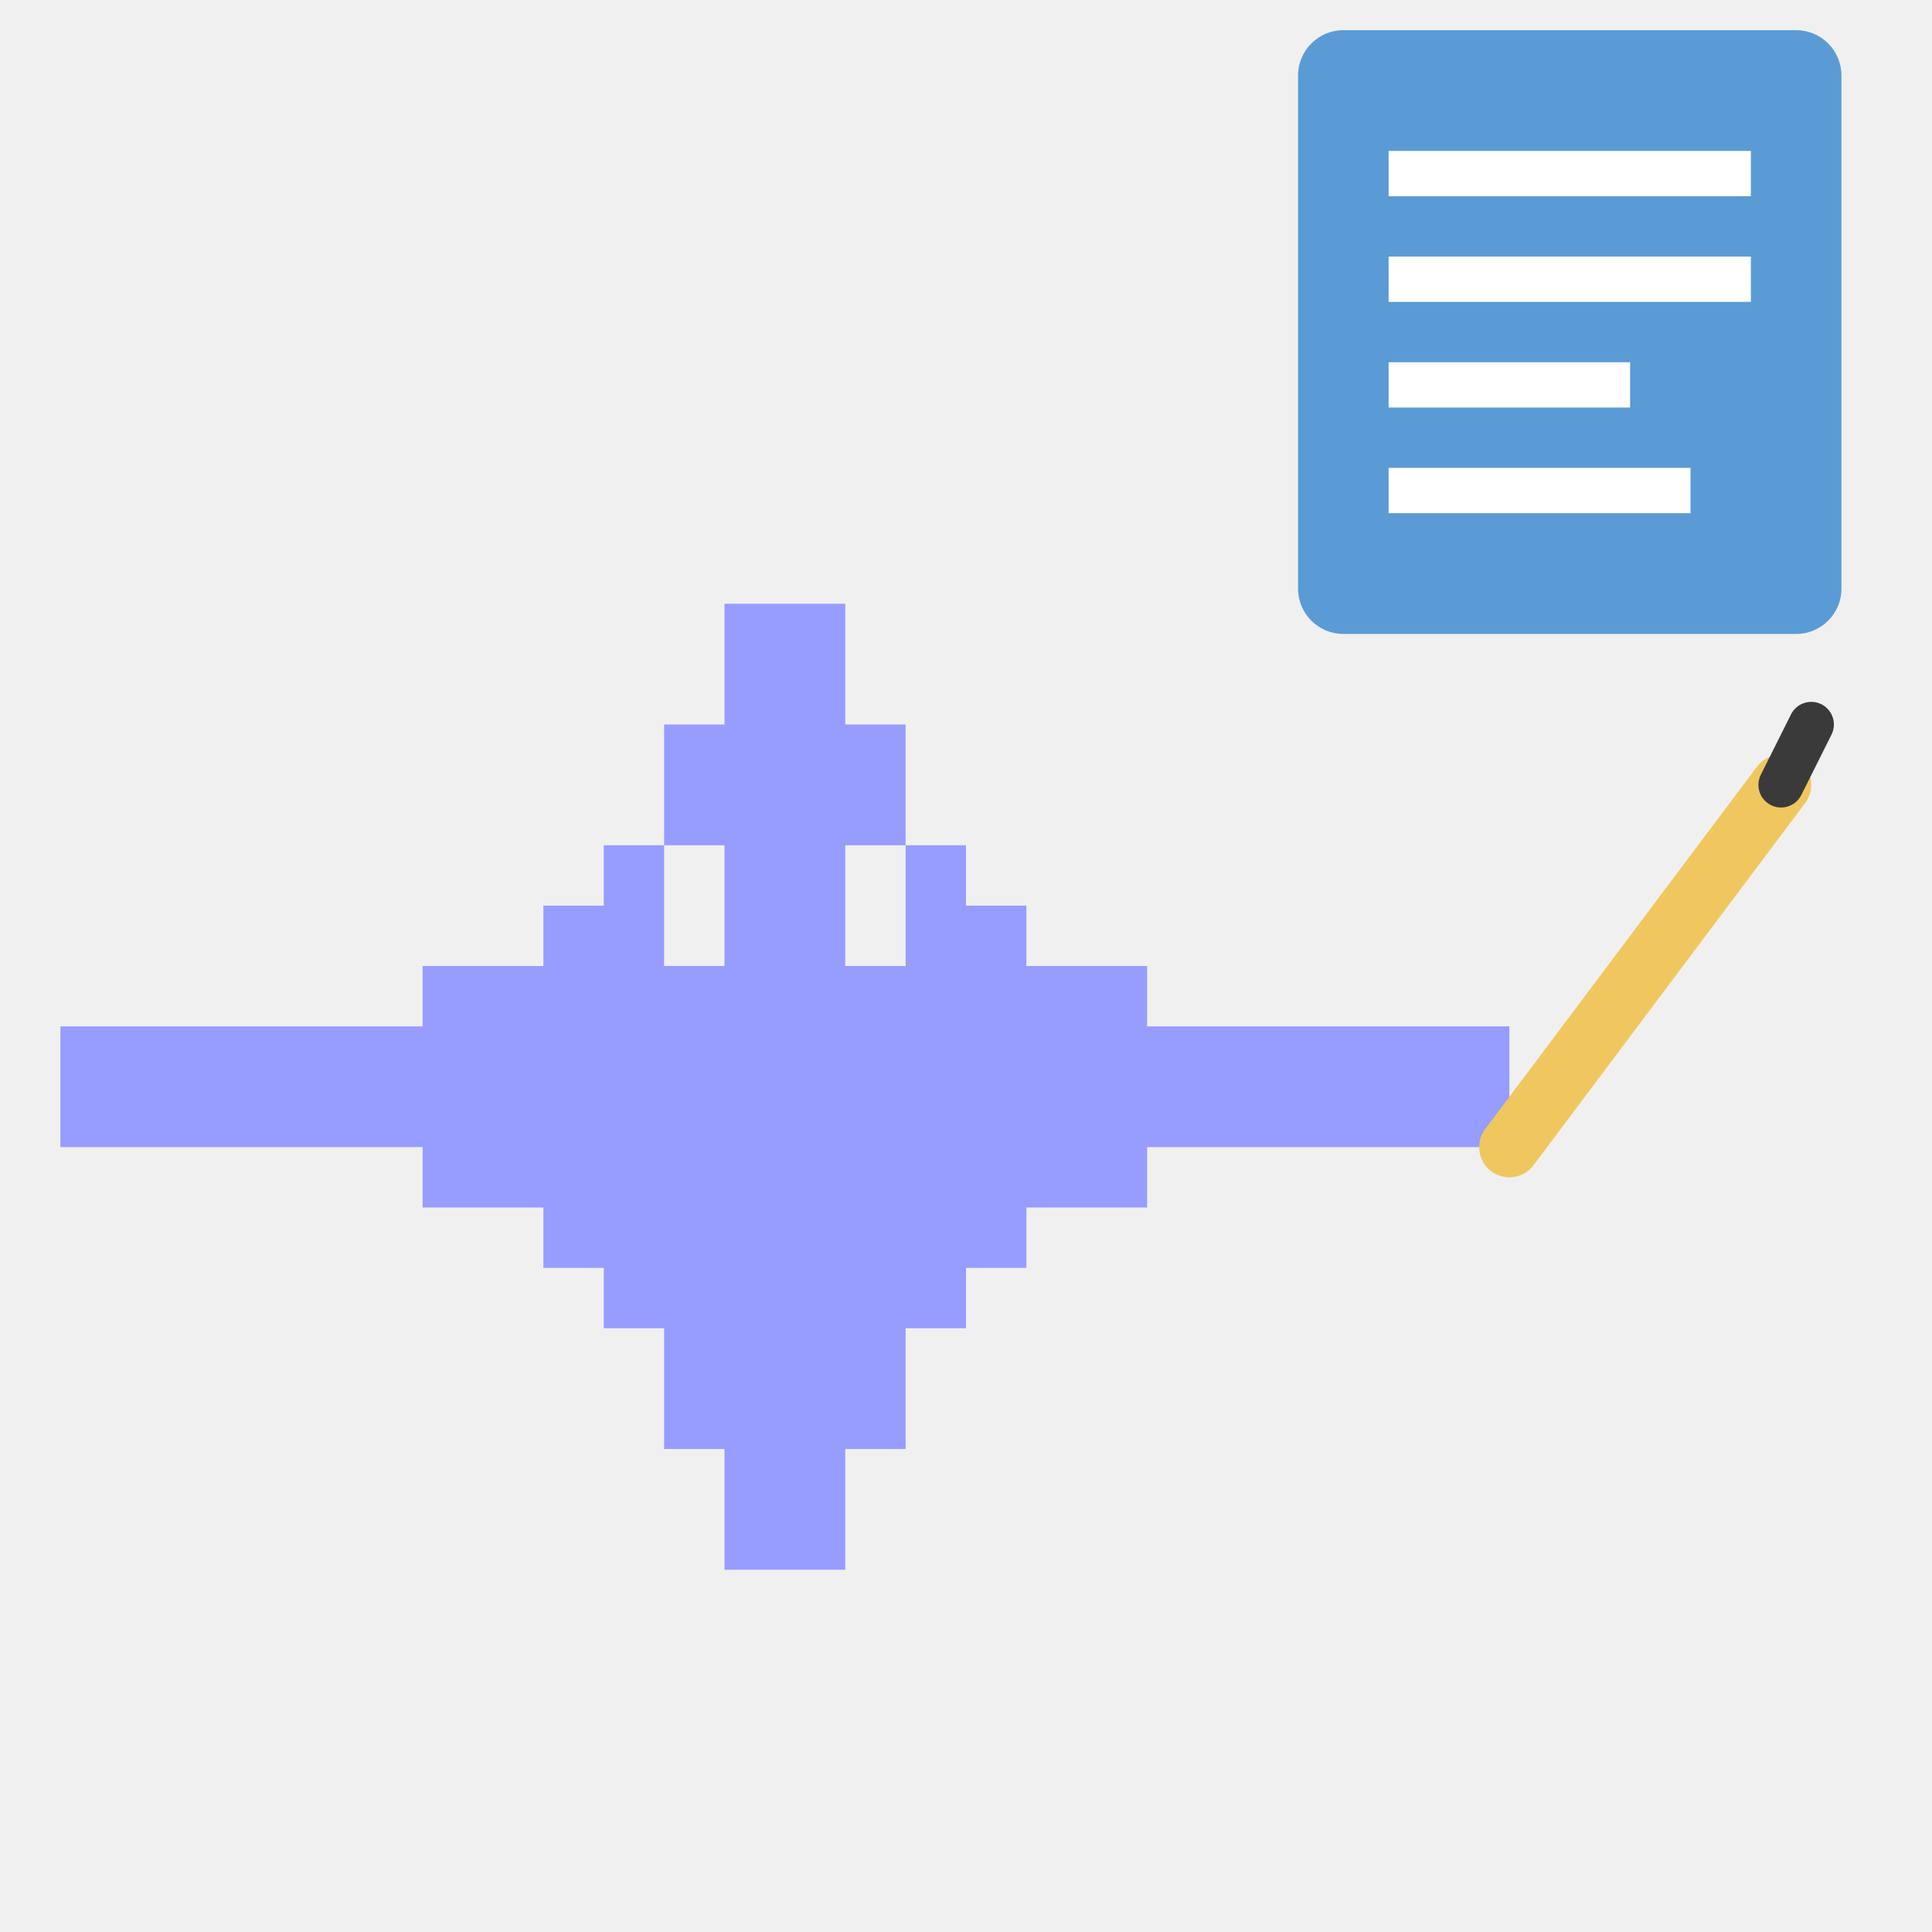
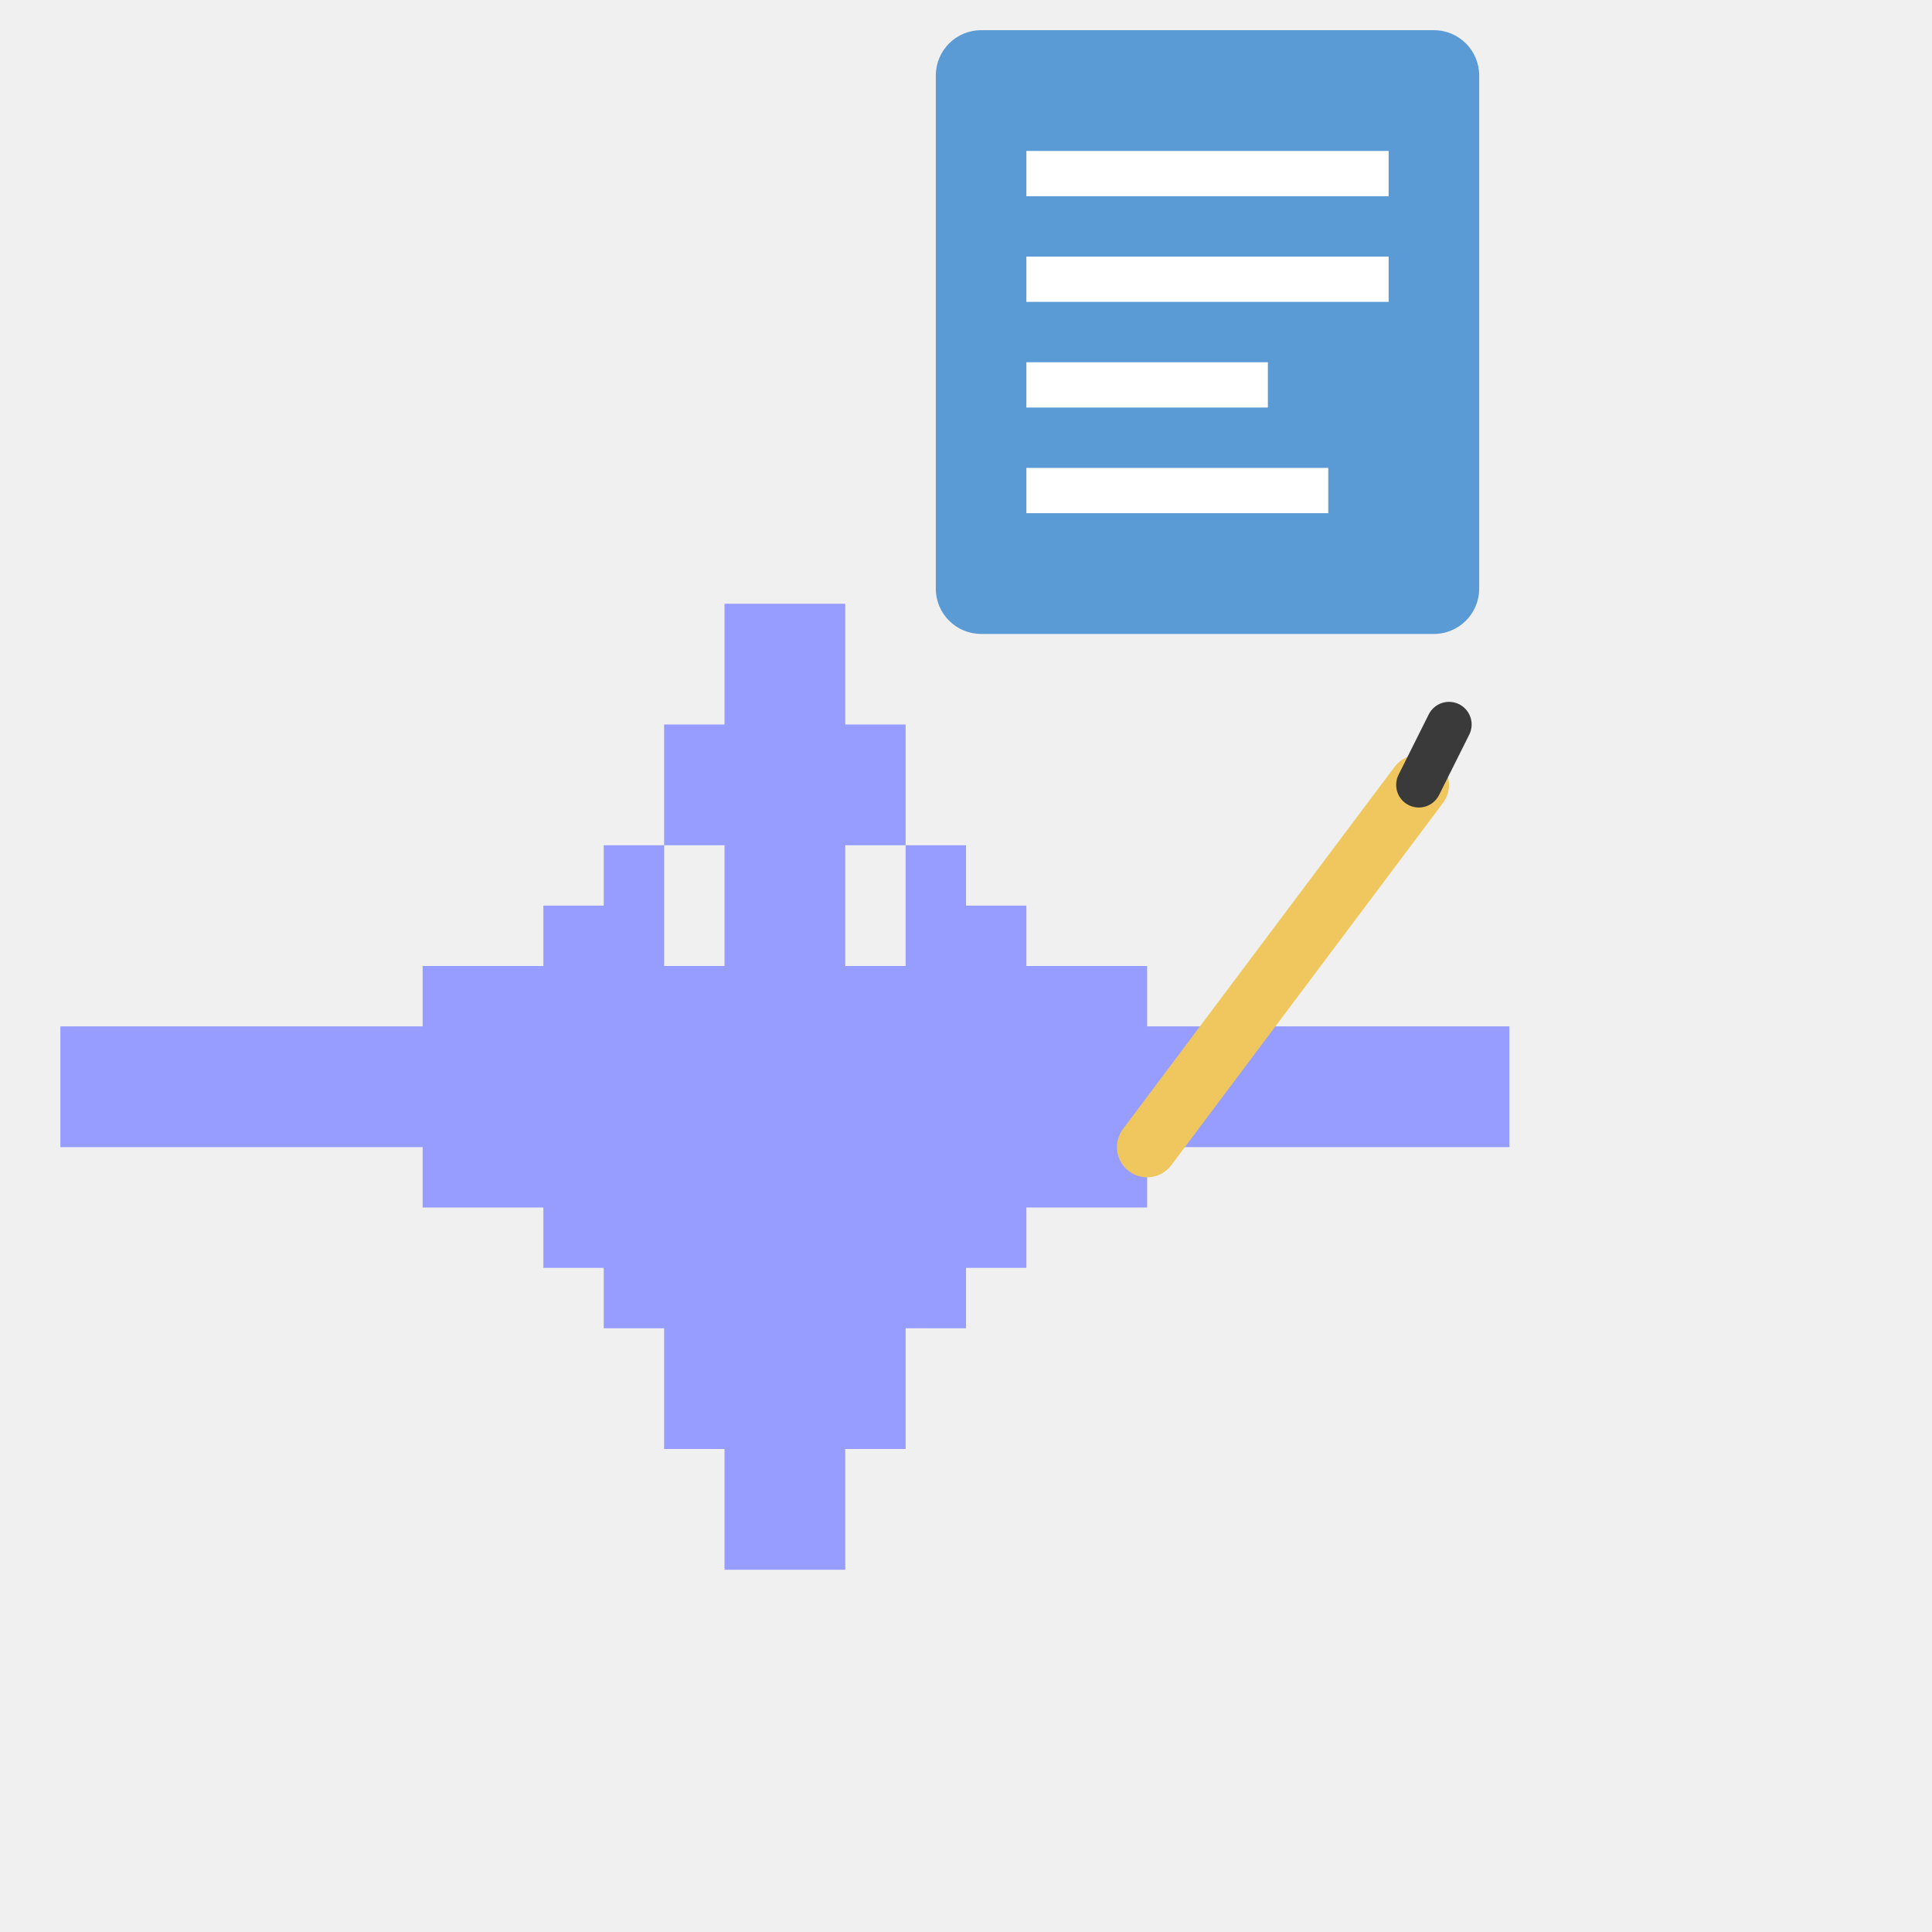
<svg xmlns="http://www.w3.org/2000/svg" width="128" height="128" viewBox="0 0 128 128">
  <g transform="translate(4,24) scale(4)">
    <path d="M11 4h2v1h-2zM11 5h2v1h-2zM10 6h4v1h-4zM10 7h4v1h-4zM9 8h1v1h-1zM11 8h2v1h-2zM14 8h1v1h-1zM8 9h2v1h-2zM11 9h2v1h-2zM14 9h2v1h-2zM6 10h12v1h-12zM0 11h24v1h-24zM0 12h24v1h-24zM6 13h12v1h-12zM8 14h8v1h-8zM9 15h6v1h-6zM10 16h4v1h-4zM10 17h4v1h-4zM11 18h2v1h-2zM11 19h2v1h-2z" fill="#969DFF" />
  </g>
-   <rect x="86" y="2" width="36" height="40" rx="3" fill="#5B9BD5" />
-   <rect x="92" y="10" width="24" height="3" fill="#FFFFFF" />
-   <rect x="92" y="17" width="24" height="3" fill="#FFFFFF" />
-   <rect x="92" y="24" width="16" height="3" fill="#FFFFFF" />
-   <rect x="92" y="31" width="20" height="3" fill="#FFFFFF" />
-   <line x1="100" y1="76" x2="118" y2="52" stroke="#F0C75E" stroke-width="4" stroke-linecap="round" />
-   <line x1="118" y1="52" x2="120" y2="48" stroke="#3A3A3A" stroke-width="3" stroke-linecap="round" />
+   <g transform="translate(-24,0)">
+     <rect x="86" y="2" width="36" height="40" rx="3" fill="#5B9BD5" />
+     <rect x="92" y="10" width="24" height="3" fill="#FFFFFF" />
+     <rect x="92" y="17" width="24" height="3" fill="#FFFFFF" />
+     <rect x="92" y="24" width="16" height="3" fill="#FFFFFF" />
+     <rect x="92" y="31" width="20" height="3" fill="#FFFFFF" />
+     <line x1="100" y1="76" x2="118" y2="52" stroke="#F0C75E" stroke-width="4" stroke-linecap="round" />
+     <line x1="118" y1="52" x2="120" y2="48" stroke="#3A3A3A" stroke-width="3" stroke-linecap="round" />
+   </g>
</svg>
